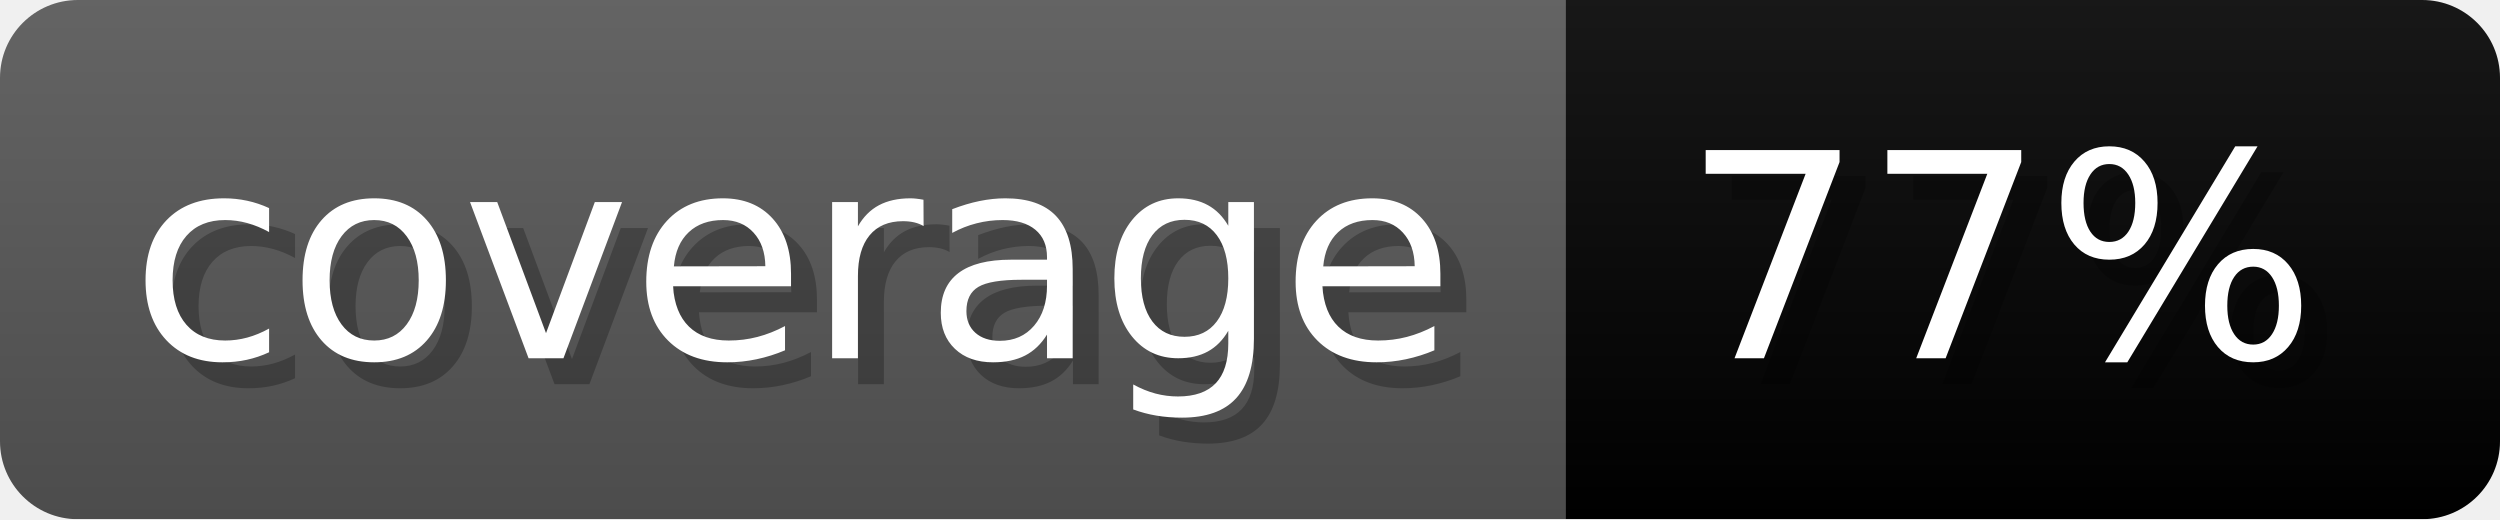
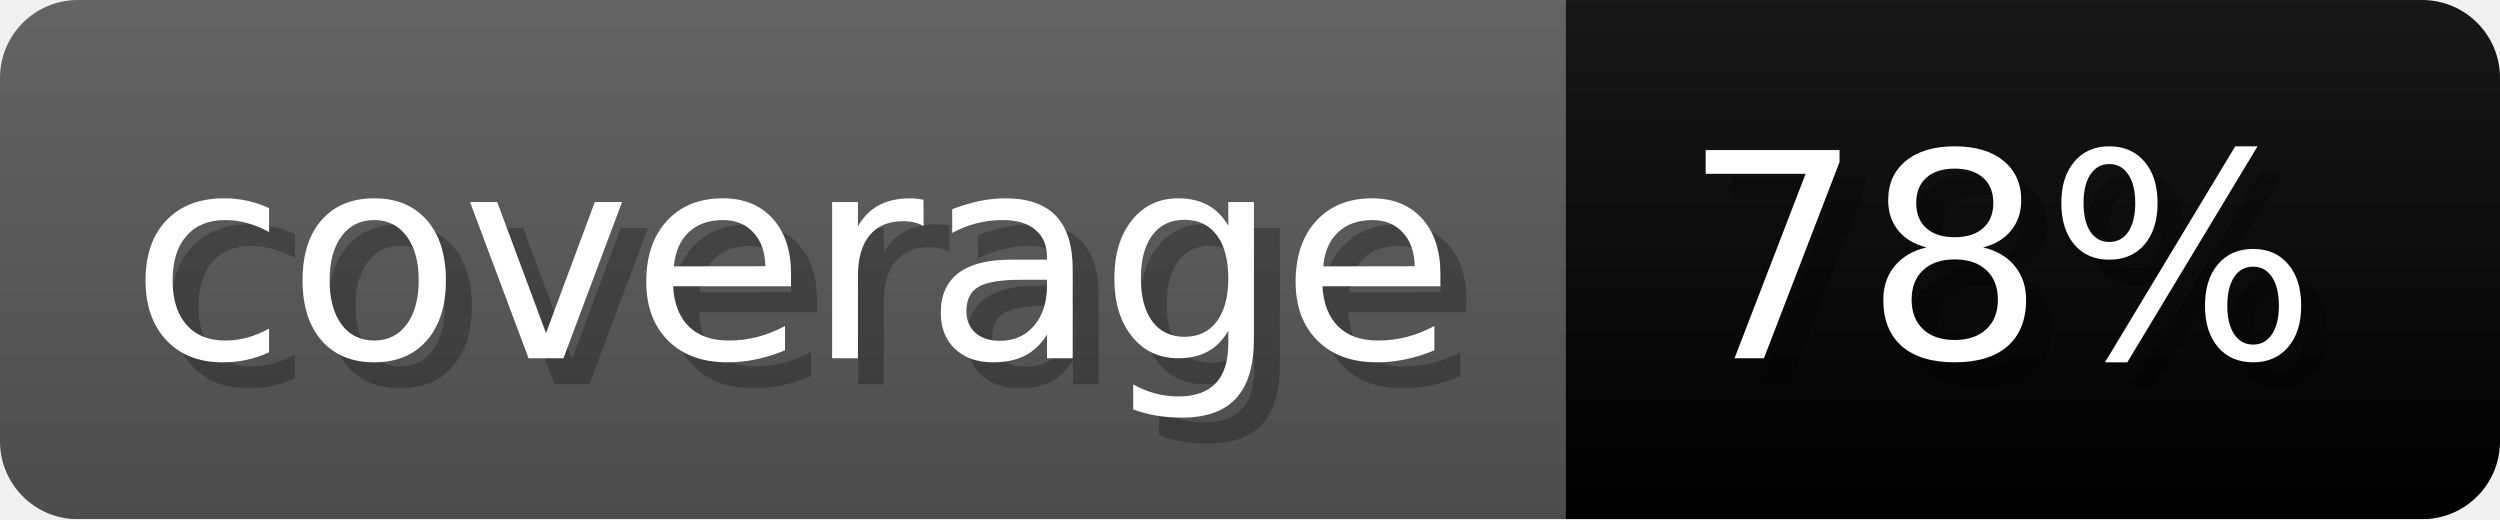
- <svg xmlns="http://www.w3.org/2000/svg" width="96.3" height="20" viewBox="0 0 963 200" role="img" aria-label="coverage: 77%">
+ <svg xmlns="http://www.w3.org/2000/svg" width="96.3" height="20" viewBox="0 0 963 200" role="img" aria-label="coverage: 78%">
  <linearGradient id="a" x2="0" y2="100%">
    <stop offset="0" stop-opacity=".1" stop-color="#EEE" />
    <stop offset="1" stop-opacity=".1" />
  </linearGradient>
  <mask id="m">
    <rect width="963" height="200" rx="30" fill="#FFF" />
  </mask>
  <g mask="url(#m)">
    <rect width="603" height="200" fill="#555" />
    <rect width="360" height="200" fill="#yellowgreen" x="603" />
    <rect width="963" height="200" fill="url(#a)" />
  </g>
  <g aria-hidden="true" fill="#fff" text-anchor="start" font-family="Verdana,DejaVu Sans,sans-serif" font-size="110">
    <text x="60" y="148" textLength="503" fill="#000" opacity="0.25">coverage</text>
    <text x="50" y="138" textLength="503">coverage</text>
-     <text x="658" y="148" textLength="260" fill="#000" opacity="0.25">77%</text>
-     <text x="648" y="138" textLength="260">77%</text>
+     <text x="658" y="148" textLength="260" fill="#000" opacity="0.25">78%</text>
+     <text x="648" y="138" textLength="260">78%</text>
  </g>
</svg>
